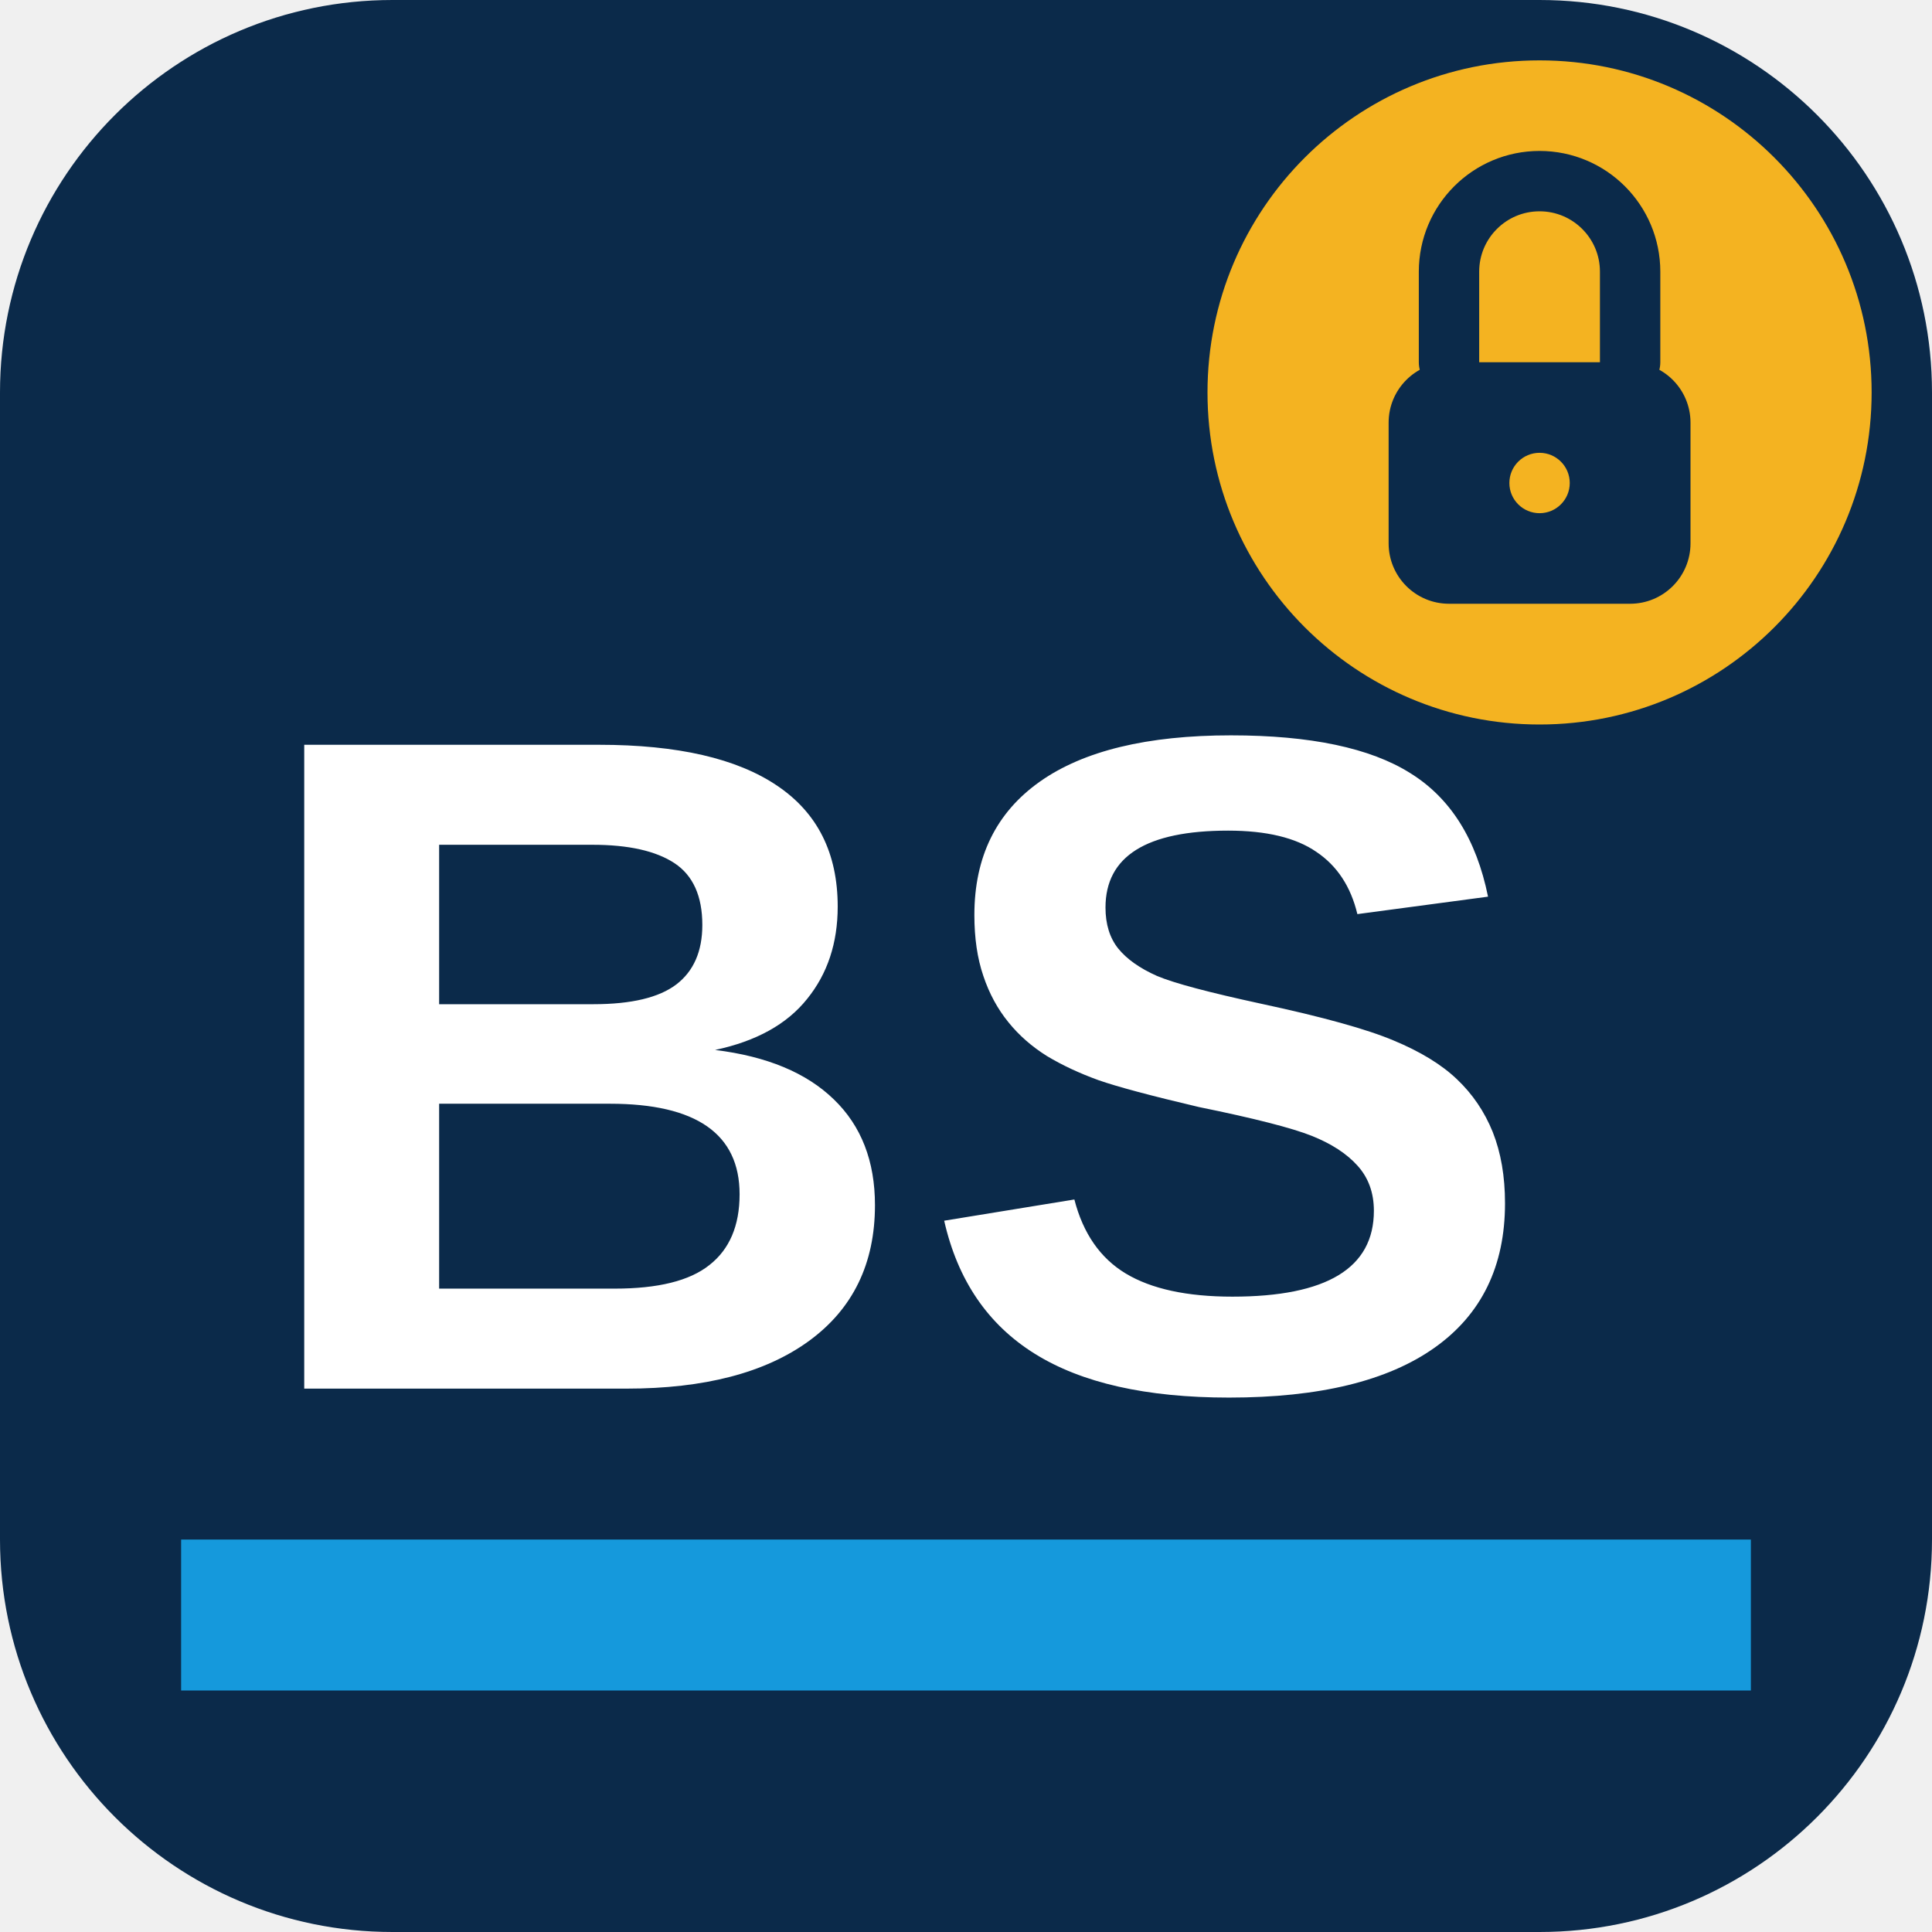
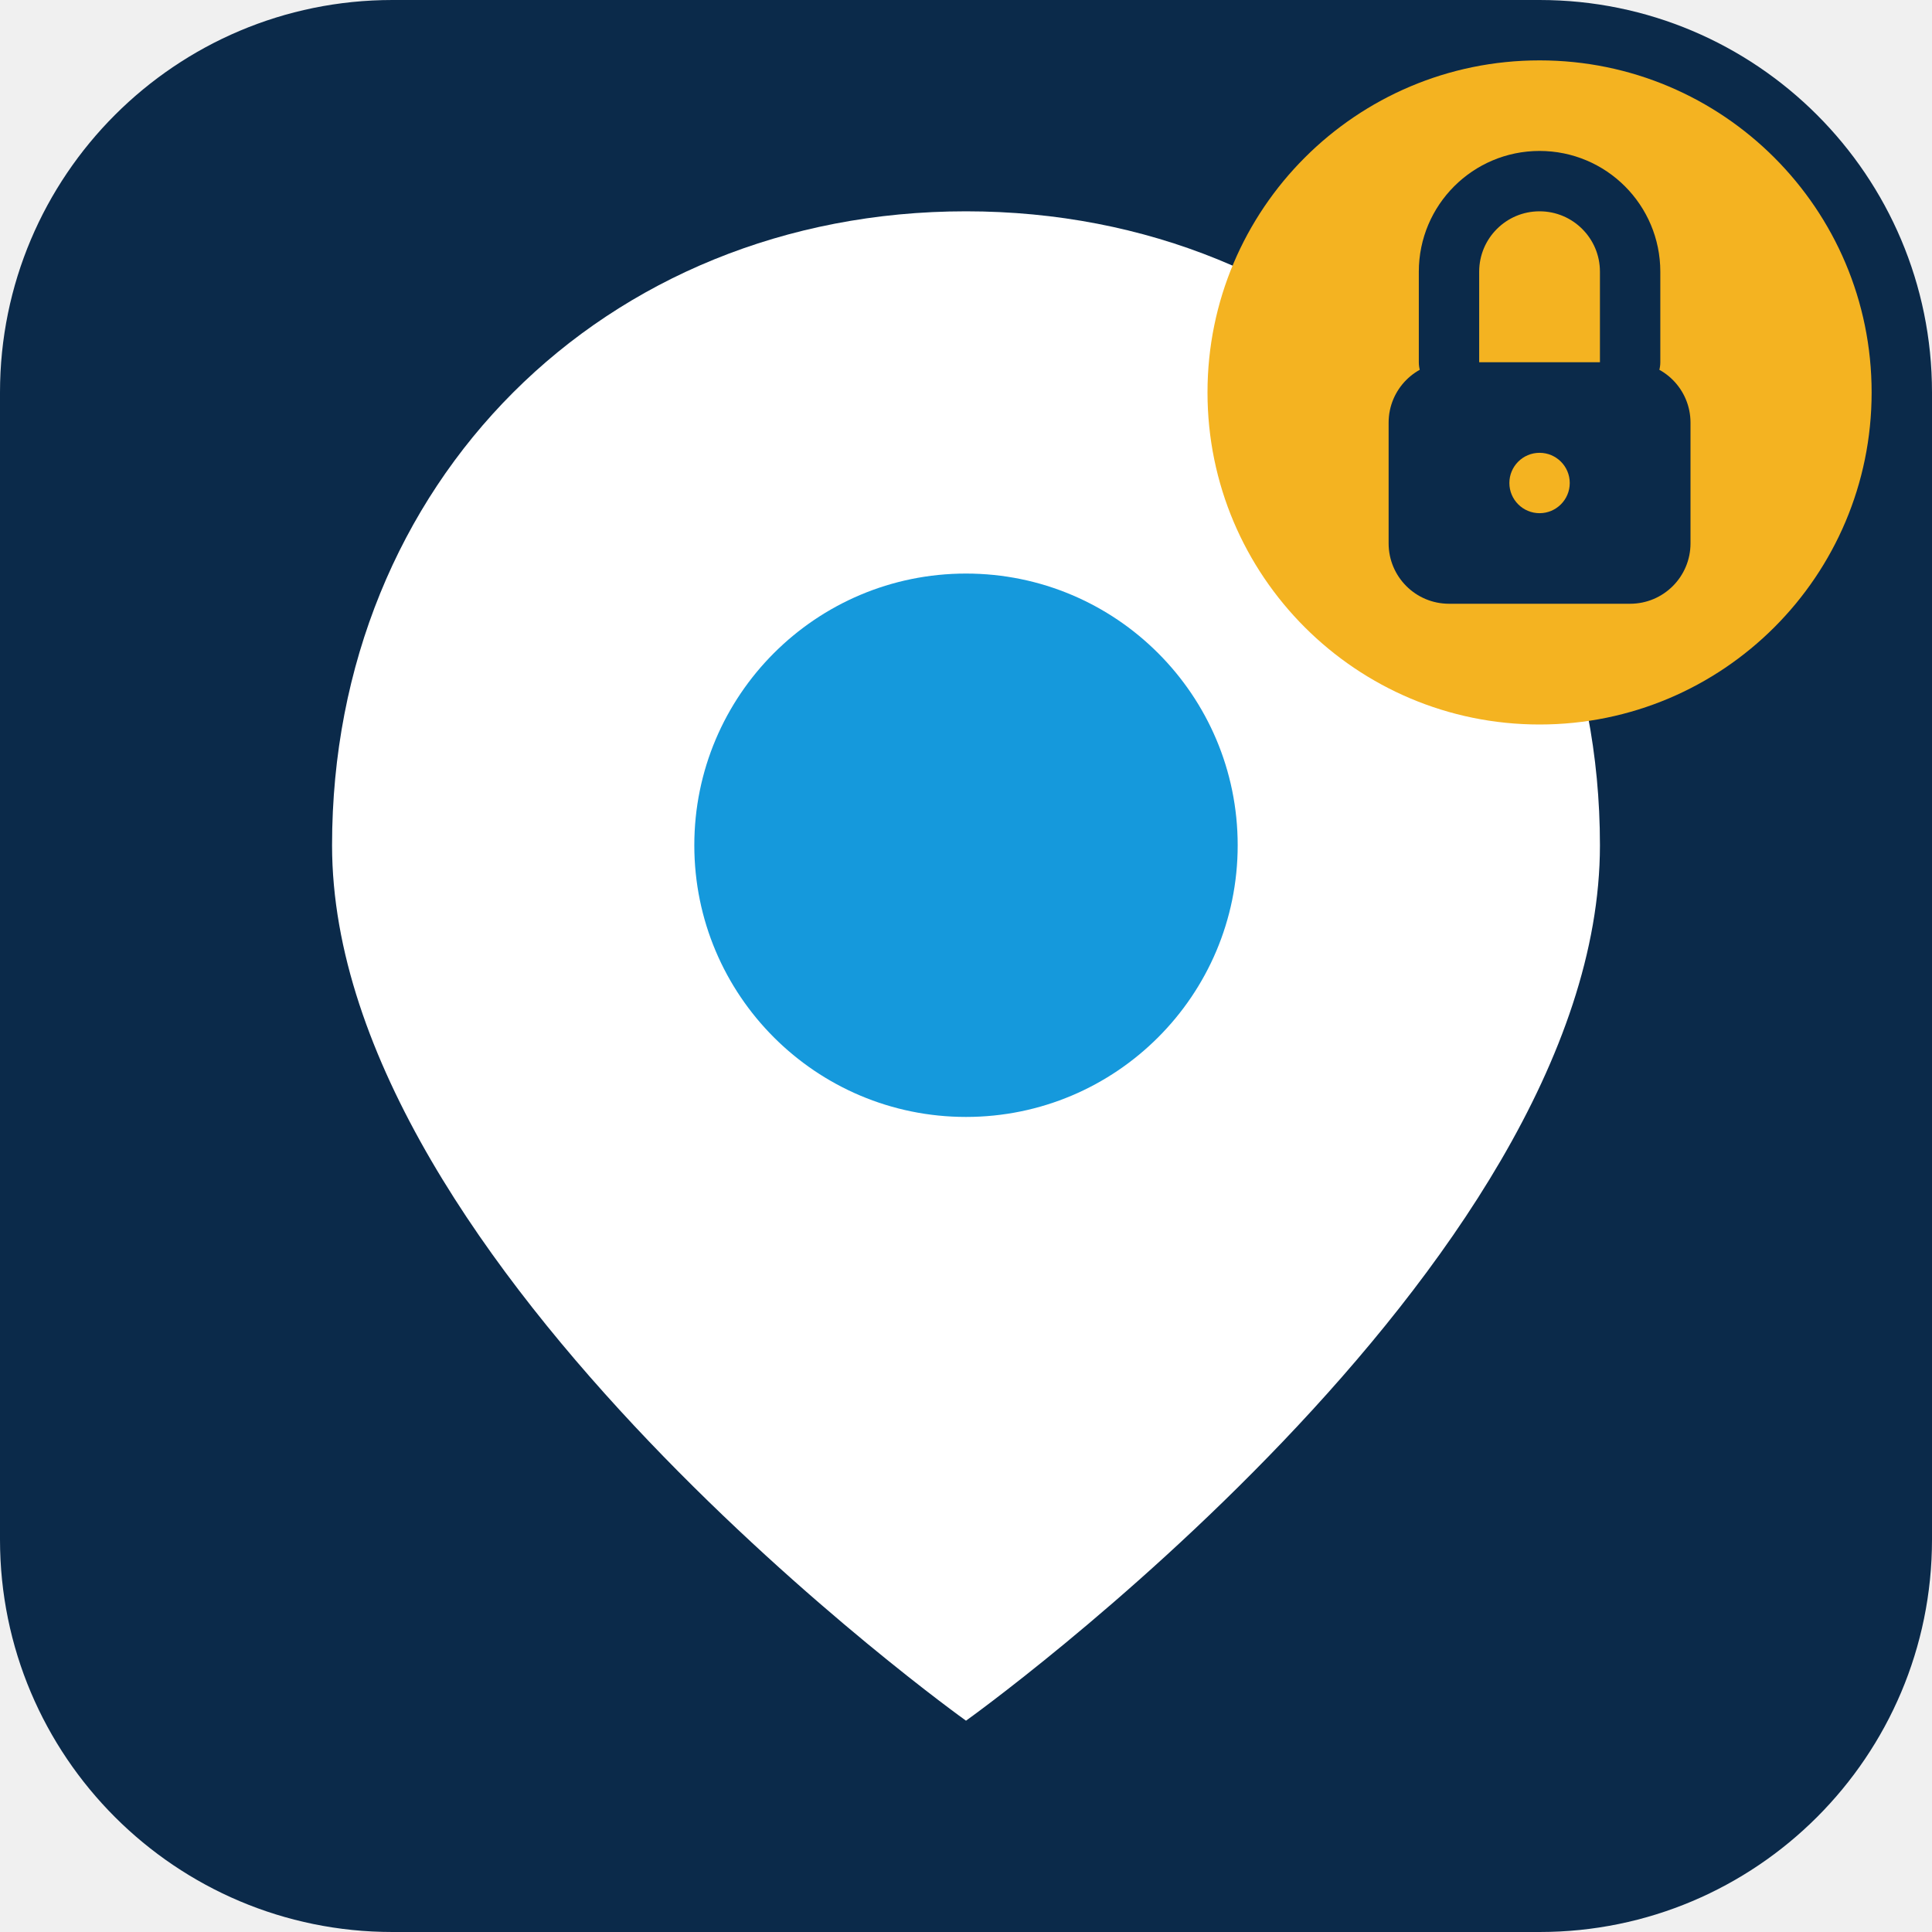
<svg xmlns="http://www.w3.org/2000/svg" viewBox="0 0 64 64" role="img" aria-labelledby="title">
  <rect width="64" height="64" rx="13" fill="#0b2a4a" />
-   <path d="M6 51h52v5H6z" fill="#1599dc" />
-   <text x="8" y="46" fill="#fff" font-family="Arial, sans-serif" font-size="31" font-weight="900">BS</text>
+   <path d="M32 7c-12 0-21 9-21 21 0 14 21 29 21 29s21-15 21-29C53 16 44 7 32 7Z" fill="#fff" />
+   <circle cx="32" cy="28" r="9" fill="#1599dc" />
  <circle cx="51" cy="13" r="11" fill="#f4b321" />
  <path d="M48 12V9a3 3 0 0 1 6 0v3" fill="none" stroke="#0b2a4a" stroke-width="2" stroke-linecap="round" />
  <rect x="46" y="12" width="10" height="8" rx="2" fill="#0b2a4a" />
  <circle cx="51" cy="16" r="1" fill="#f4b321" />
</svg>
